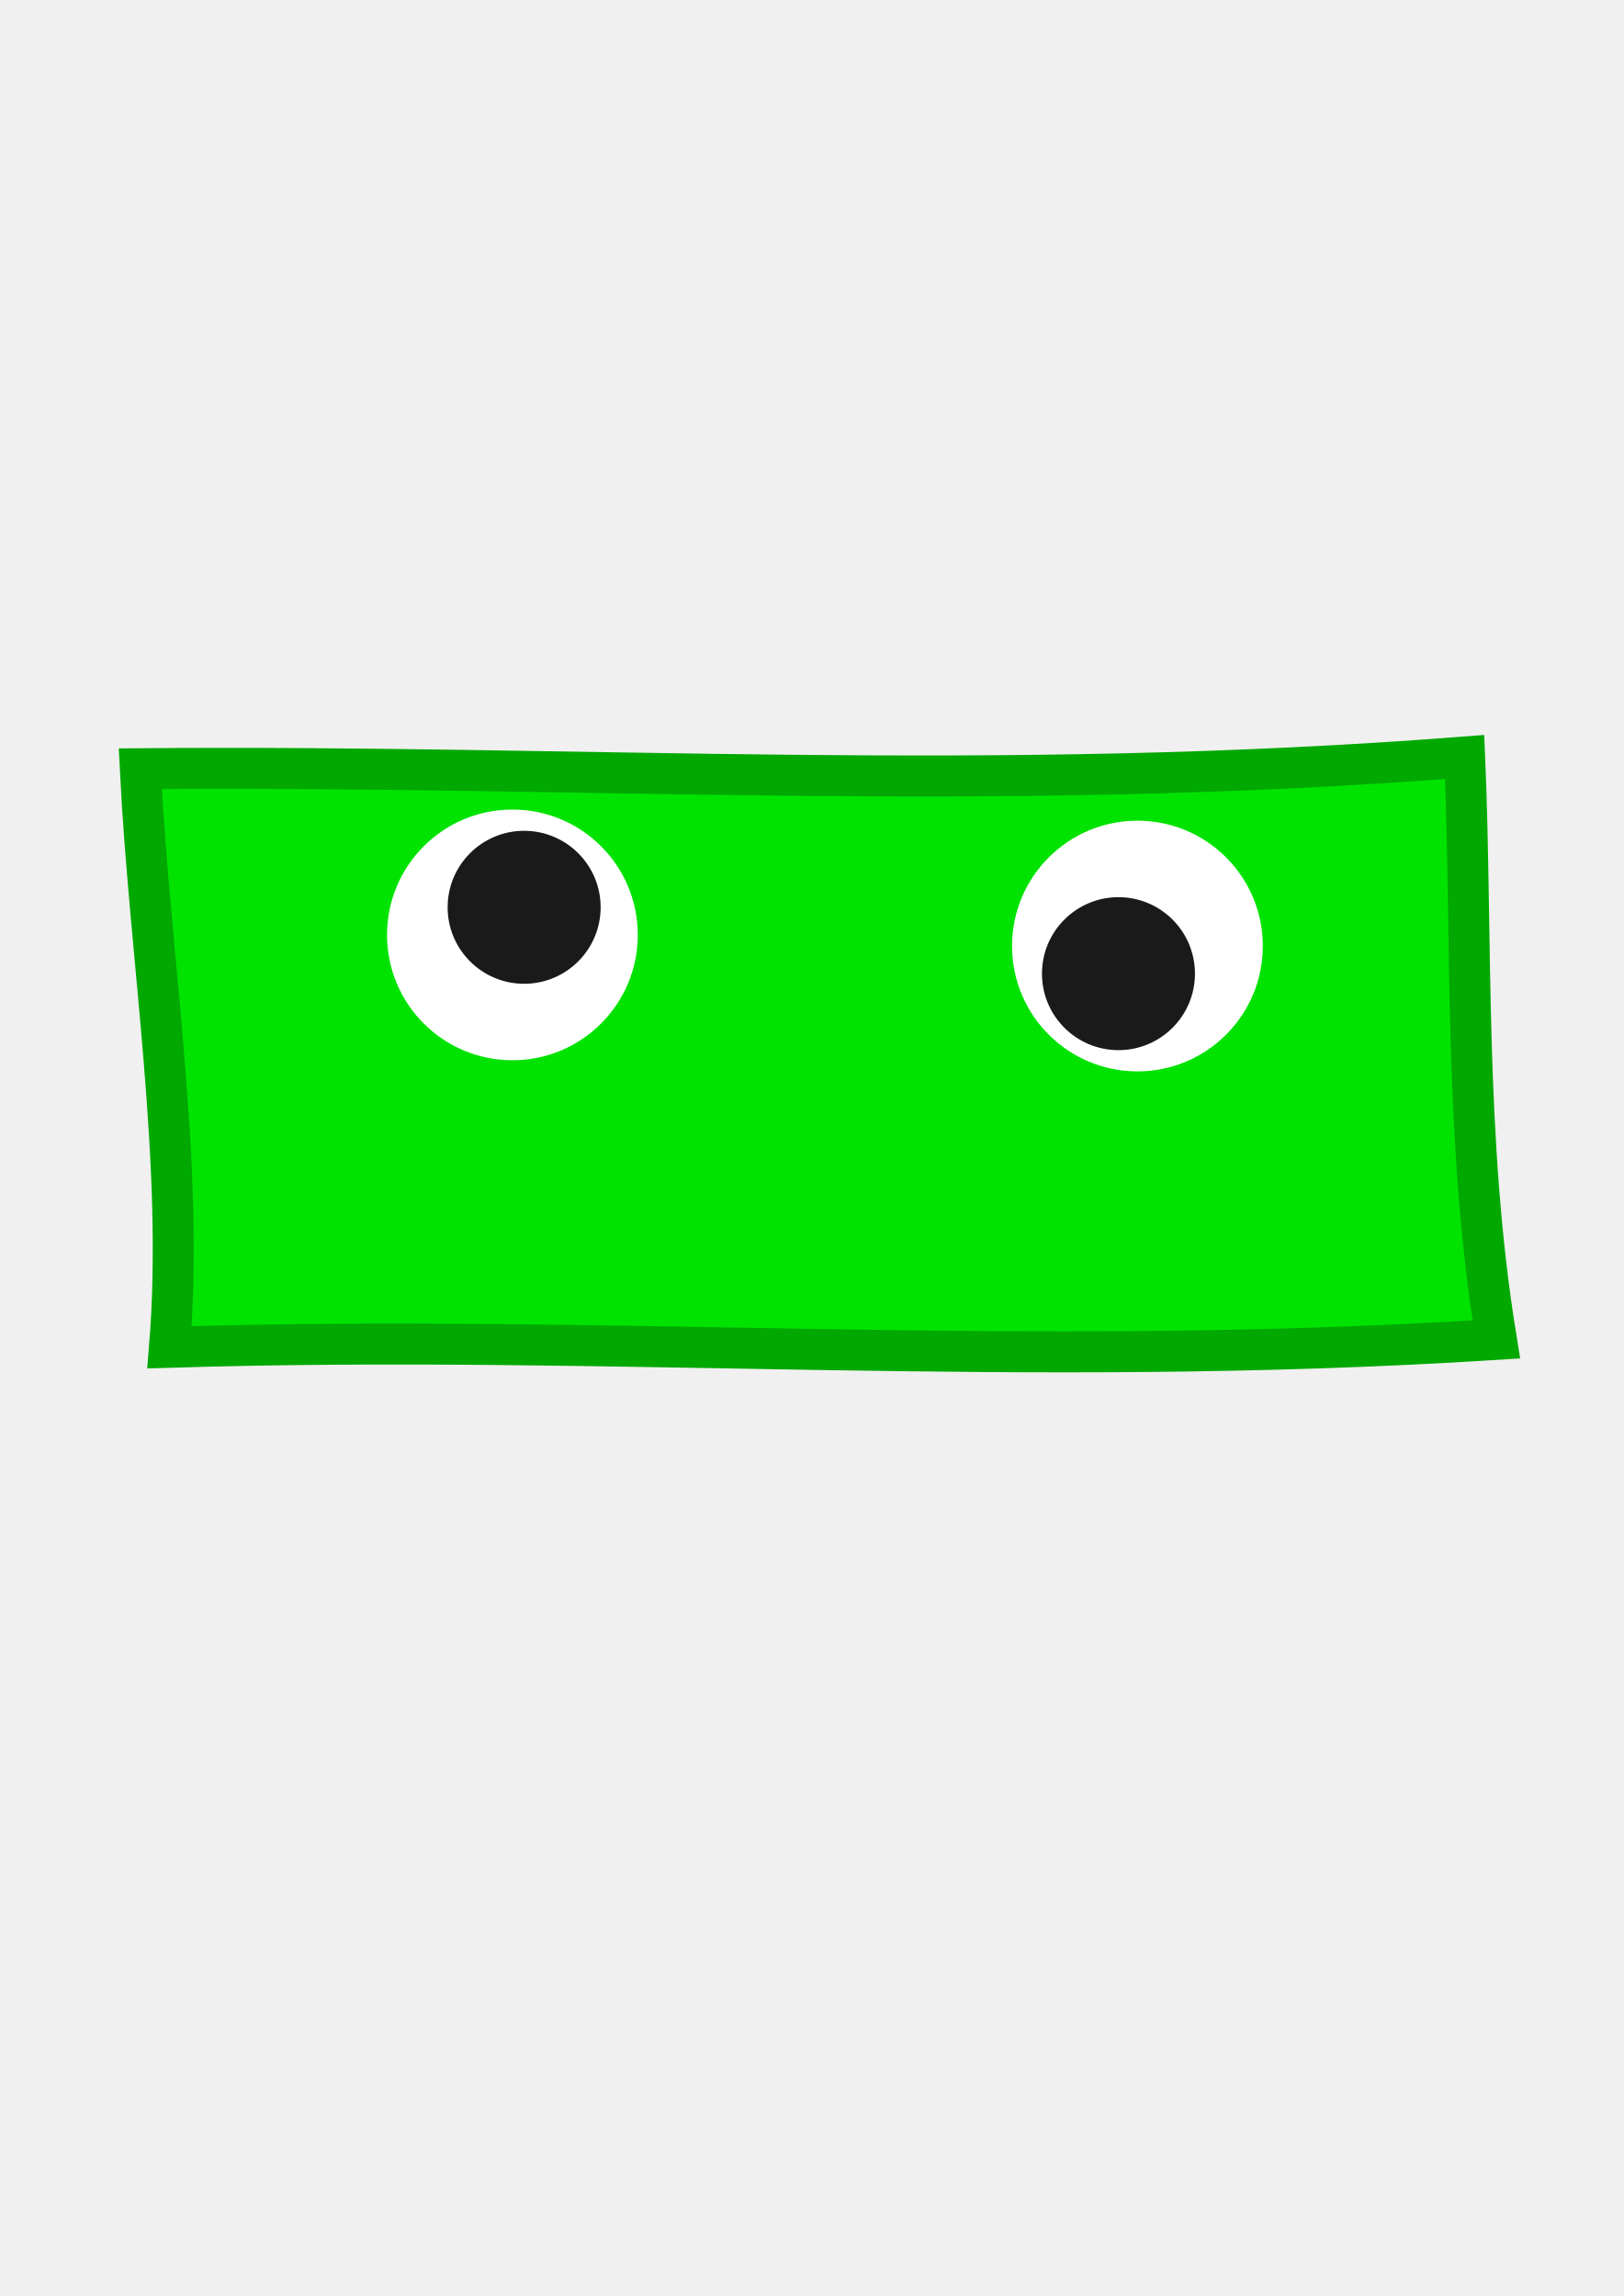
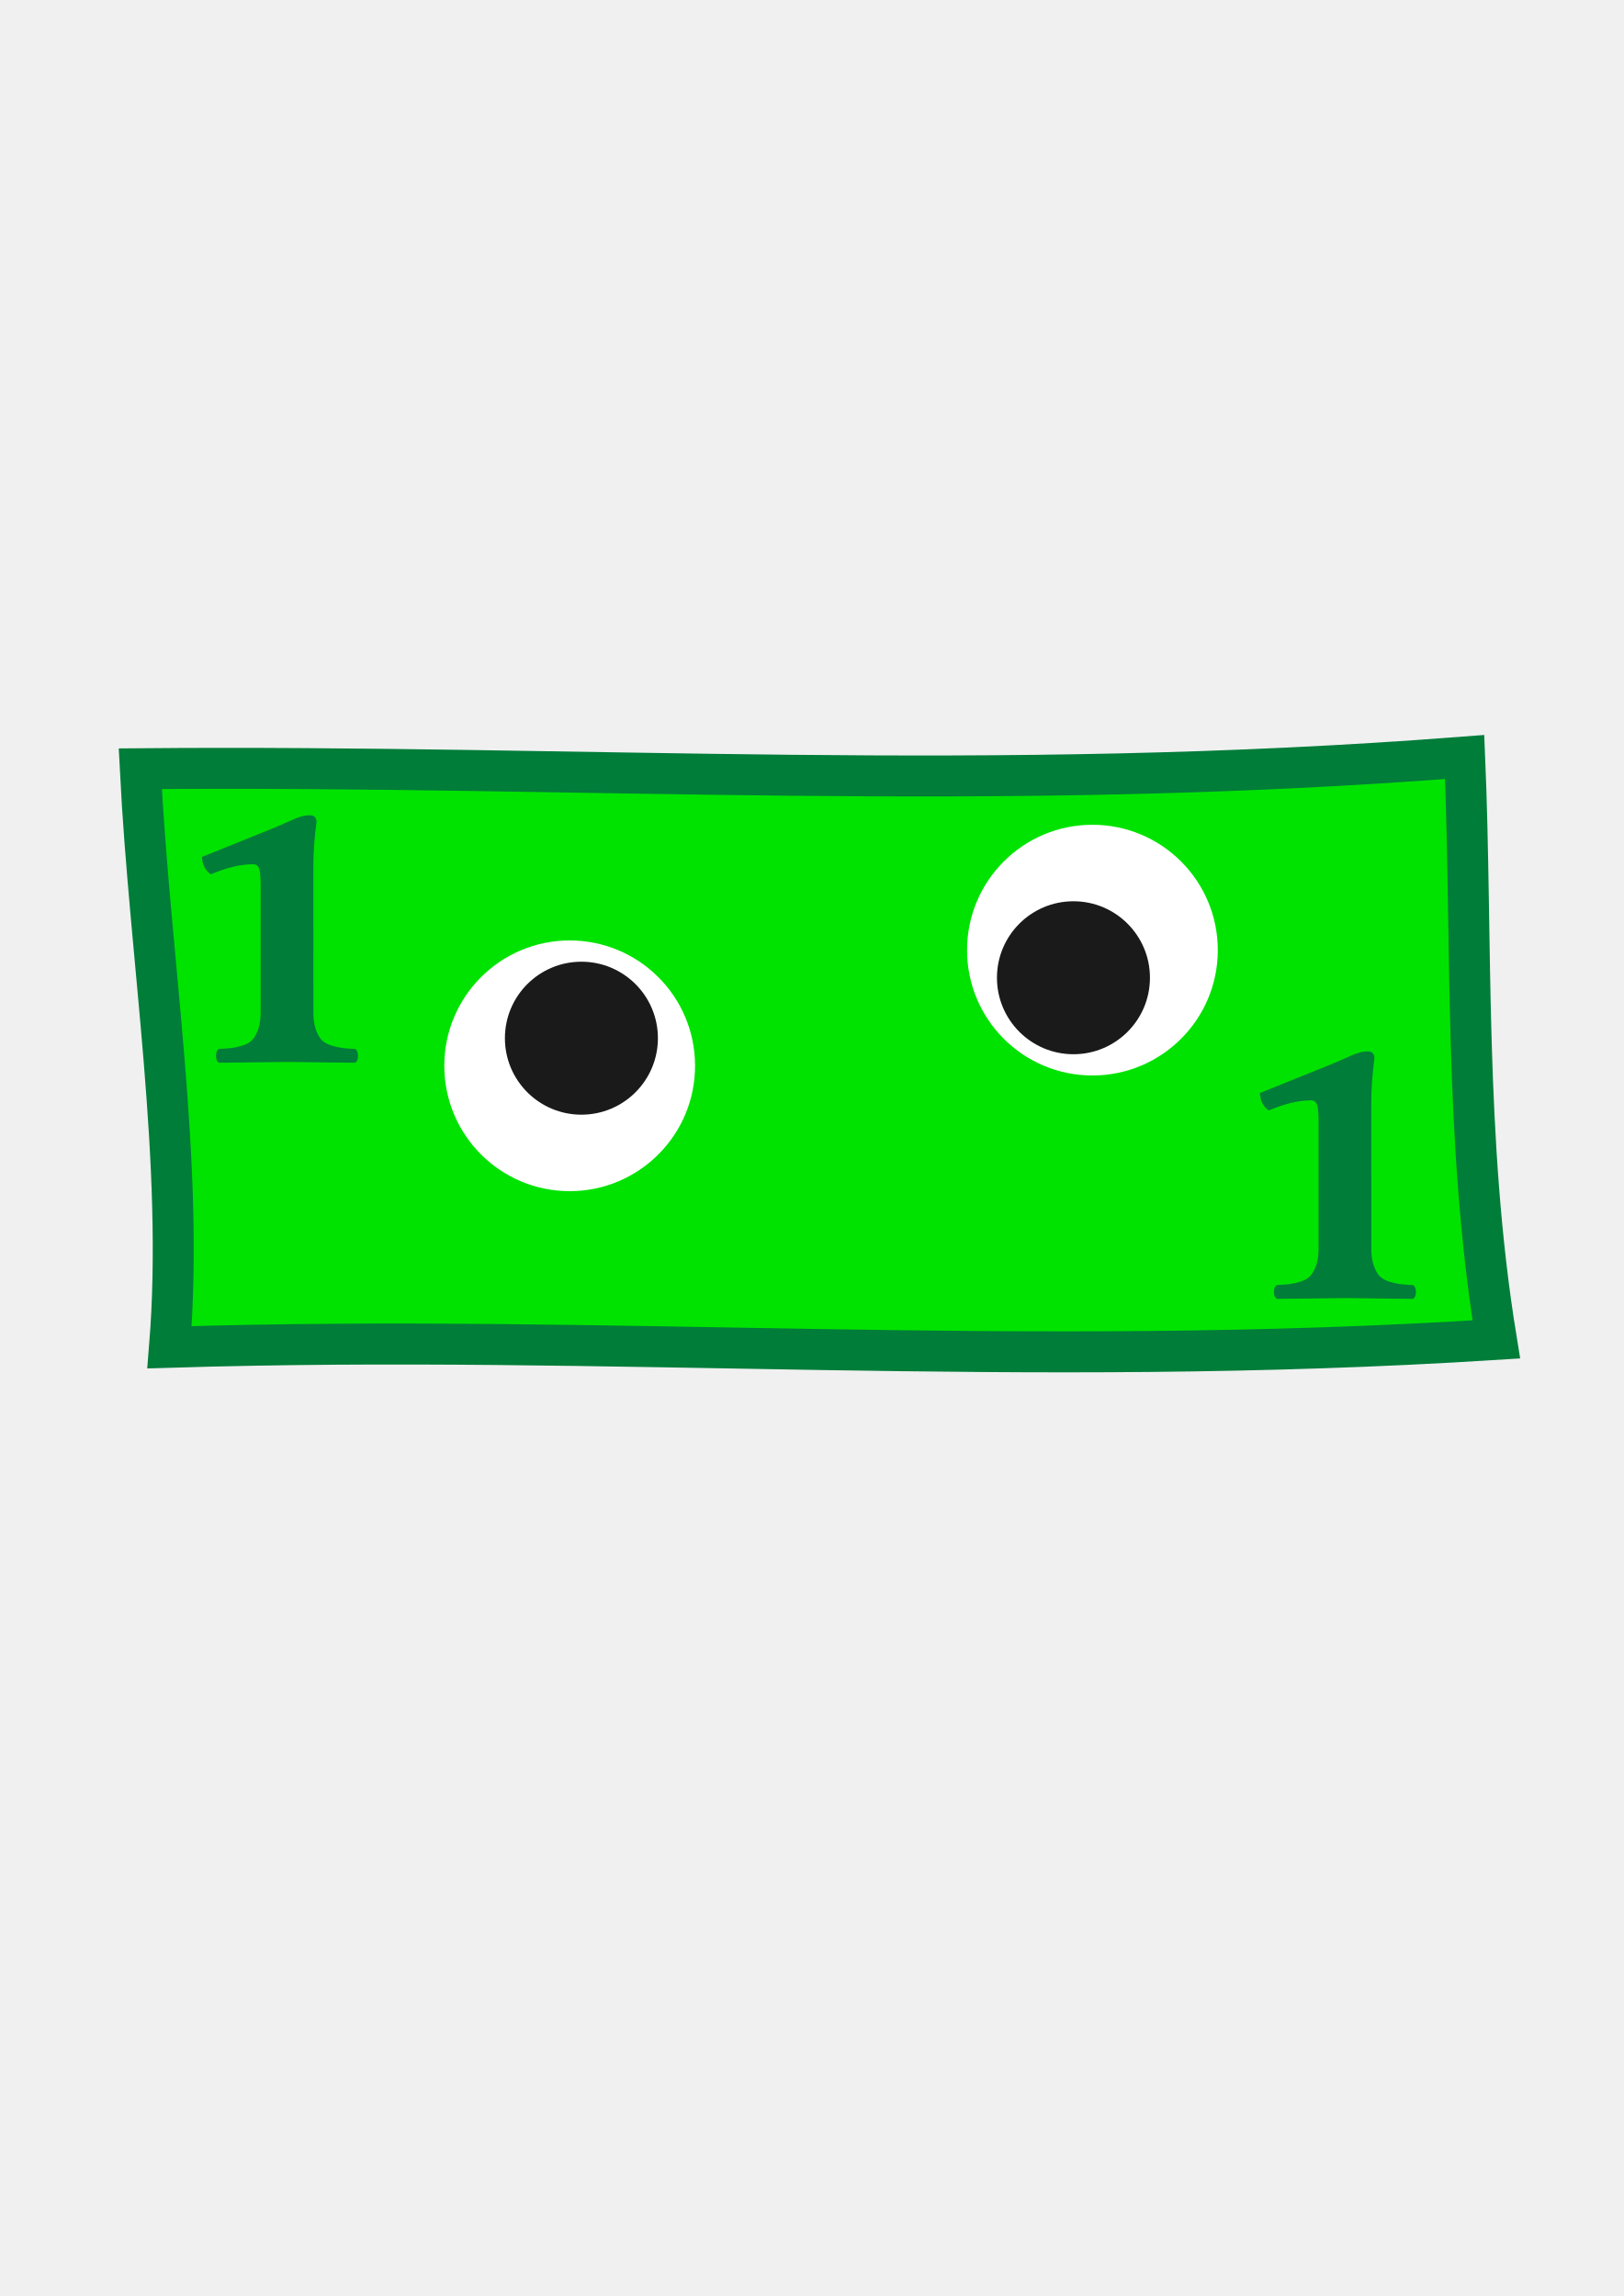
<svg xmlns="http://www.w3.org/2000/svg" width="210mm" height="297mm" viewBox="0 0 210 297" version="1.1" id="svg8">
  <defs id="defs2">
    <marker orient="auto" refY="0.0" refX="0.0" id="marker4832" style="overflow:visible">
      <path id="path4830" d="M 0.0,0.0 L 5.0,-5.0 L -12.5,0.0 L 5.0,5.0 L 0.0,0.0 z " style="fill-rule:evenodd;stroke:#ffa800;stroke-width:1pt;stroke-opacity:1;fill:#ffcc00;fill-opacity:1" transform="scale(0.8) translate(12.5,0)" />
    </marker>
    <marker orient="auto" refY="0.0" refX="0.0" id="Arrow1Lstart" style="overflow:visible">
      <path id="path4536" d="M 0.0,0.0 L 5.0,-5.0 L -12.5,0.0 L 5.0,5.0 L 0.0,0.0 z " style="fill-rule:evenodd;stroke:#ffa800;stroke-width:1pt;stroke-opacity:1;fill:#ffcc00;fill-opacity:1" transform="scale(0.8) translate(12.5,0)" />
    </marker>
  </defs>
  <g id="layer1">
-     <path style="fill:#00e300;fill-opacity:1;stroke:#00a800;stroke-width:5.3;stroke-linecap:butt;stroke-linejoin:miter;stroke-miterlimit:4;stroke-dasharray:none;stroke-opacity:1" d="m 18.143,99.437 c 57.452,-0.504 109.559,3.268 171.288,-1.512 1.008,23.687 -0.122,49.511 4.093,75.336 -61.477,3.902 -114.401,-0.749 -171.601,1.015 1.947,-23.877 -2.52,-49.893 -3.78,-74.839 z" id="path5044" />
-     <circle style="fill:#ffffff;stroke-width:0.167" id="path12" cx="66.272" cy="120.934" r="16.215" />
-     <circle style="fill:#1a1a1a;stroke-width:0.128" id="path31" cx="67.788" cy="117.363" r="9.894" />
-     <circle style="fill:#ffffff;stroke-width:0.167" id="path12-8" cx="147.108" cy="122.375" r="16.215" />
-     <circle style="fill:#1a1a1a;stroke-width:0.128" id="path31-1" cx="144.655" cy="125.948" r="9.894" />
+     <path style="fill:#00e300;fill-opacity:1;stroke:#007d39;stroke-width:5.3;stroke-linecap:butt;stroke-linejoin:miter;stroke-miterlimit:4;stroke-dasharray:none;stroke-opacity:1" d="m 18.143,99.437 c 57.452,-0.504 109.559,3.268 171.288,-1.512 1.008,23.687 -0.122,49.511 4.093,75.336 -61.477,3.902 -114.401,-0.749 -171.601,1.015 1.947,-23.877 -2.52,-49.893 -3.78,-74.839 z" id="path5044" />
+     <circle style="fill:#ffffff;stroke-width:0.167" id="path12" cx="73.68" cy="137.867" r="16.215" />
+     <circle style="fill:#1a1a1a;stroke-width:0.128" id="path31" cx="75.196" cy="134.296" r="9.894" />
+     <circle style="fill:#ffffff;stroke-width:0.167" id="path12-8" cx="141.288" cy="122.904" r="16.215" />
+     <circle style="fill:#1a1a1a;stroke-width:0.128" id="path31-1" cx="138.834" cy="126.477" r="9.894" />
+     <flowRoot xml:space="preserve" id="flowRoot20" style="fill:black;fill-opacity:1;stroke:none;font-family:sans-serif;font-style:normal;font-weight:normal;font-size:40px;line-height:1.25;letter-spacing:0px;word-spacing:0px">
+       <flowRegion id="flowRegion22">
+         <rect id="rect24" width="42" height="92" x="194" y="414.52" />
+       </flowRegion>
+       <flowPara id="flowPara26" />
+     </flowRoot>
+     <g aria-label="1" style="font-style:normal;font-variant:normal;font-weight:bold;font-stretch:normal;font-size:52.333px;line-height:1.25;font-family:'Linux Libertine G';-inkscape-font-specification:'Linux Libertine G Bold';letter-spacing:0px;word-spacing:0px;fill:#007d39;fill-opacity:1;stroke:none;stroke-width:0.131" id="text30">
+       <path id="path84" style="font-style:normal;font-variant:normal;font-weight:bold;font-stretch:normal;font-family:'Linux Libertine G';-inkscape-font-specification:'Linux Libertine G Bold';fill:#007d39;stroke-width:0.131" d="m 40.531,130.984 q 0,1.252 0.307,2.146 0.307,0.869 0.715,1.354 0.434,0.46 1.252,0.741 0.818,0.256 1.405,0.332 0.613,0.077 1.712,0.128 0.383,0.23 0.383,0.894 0,0.664 -0.383,0.894 -8.586,-0.102 -8.739,-0.102 l -8.867,0.102 q -0.383,-0.23 -0.383,-0.894 0,-0.664 0.383,-0.894 1.099,-0.051 1.686,-0.128 0.613,-0.077 1.431,-0.332 0.818,-0.281 1.227,-0.741 0.434,-0.486 0.741,-1.354 0.307,-0.894 0.307,-2.146 v -16.379 q 0,-1.84 -0.23,-2.325 -0.204,-0.486 -0.767,-0.486 -2.376,0 -5.443,1.303 -1.073,-0.741 -1.15,-2.249 l 5.571,-2.249 q 3.935,-1.559 5.749,-2.376 1.559,-0.767 2.606,-0.767 0.894,0 0.894,0.894 -0.409,2.964 -0.409,5.749 z" />
+     </g>
+     <g aria-label="1" style="font-style:normal;font-variant:normal;font-weight:bold;font-stretch:normal;font-size:52.333px;line-height:1.25;font-family:'Linux Libertine G';-inkscape-font-specification:'Linux Libertine G Bold';letter-spacing:0px;word-spacing:0px;fill:#007d39;fill-opacity:1;stroke:none;stroke-width:0.131" id="text30-6">
+       <path id="path50" style="font-style:normal;font-variant:normal;font-weight:bold;font-stretch:normal;font-family:'Linux Libertine G';-inkscape-font-specification:'Linux Libertine G Bold';fill:#007d39;stroke-width:0.131" d="m 177.356,161.527 q 0,1.252 0.307,2.146 0.307,0.869 0.715,1.354 0.434,0.46 1.252,0.741 0.818,0.256 1.405,0.332 0.613,0.077 1.712,0.128 0.383,0.23 0.383,0.894 0,0.664 -0.383,0.894 -8.586,-0.102 -8.739,-0.102 l -8.867,0.102 q -0.383,-0.23 -0.383,-0.894 0,-0.664 0.383,-0.894 1.099,-0.051 1.687,-0.128 0.613,-0.077 1.431,-0.332 0.818,-0.281 1.227,-0.741 0.434,-0.485 0.741,-1.354 0.307,-0.894 0.307,-2.146 v -16.379 q 0,-1.84 -0.23,-2.325 -0.204,-0.486 -0.767,-0.486 -2.376,0 -5.443,1.303 -1.073,-0.741 -1.15,-2.249 l 5.571,-2.249 q 3.935,-1.559 5.749,-2.376 1.559,-0.767 2.606,-0.767 0.894,0 0.894,0.894 -0.409,2.964 -0.409,5.749 z" />
+     </g>
  </g>
</svg>
